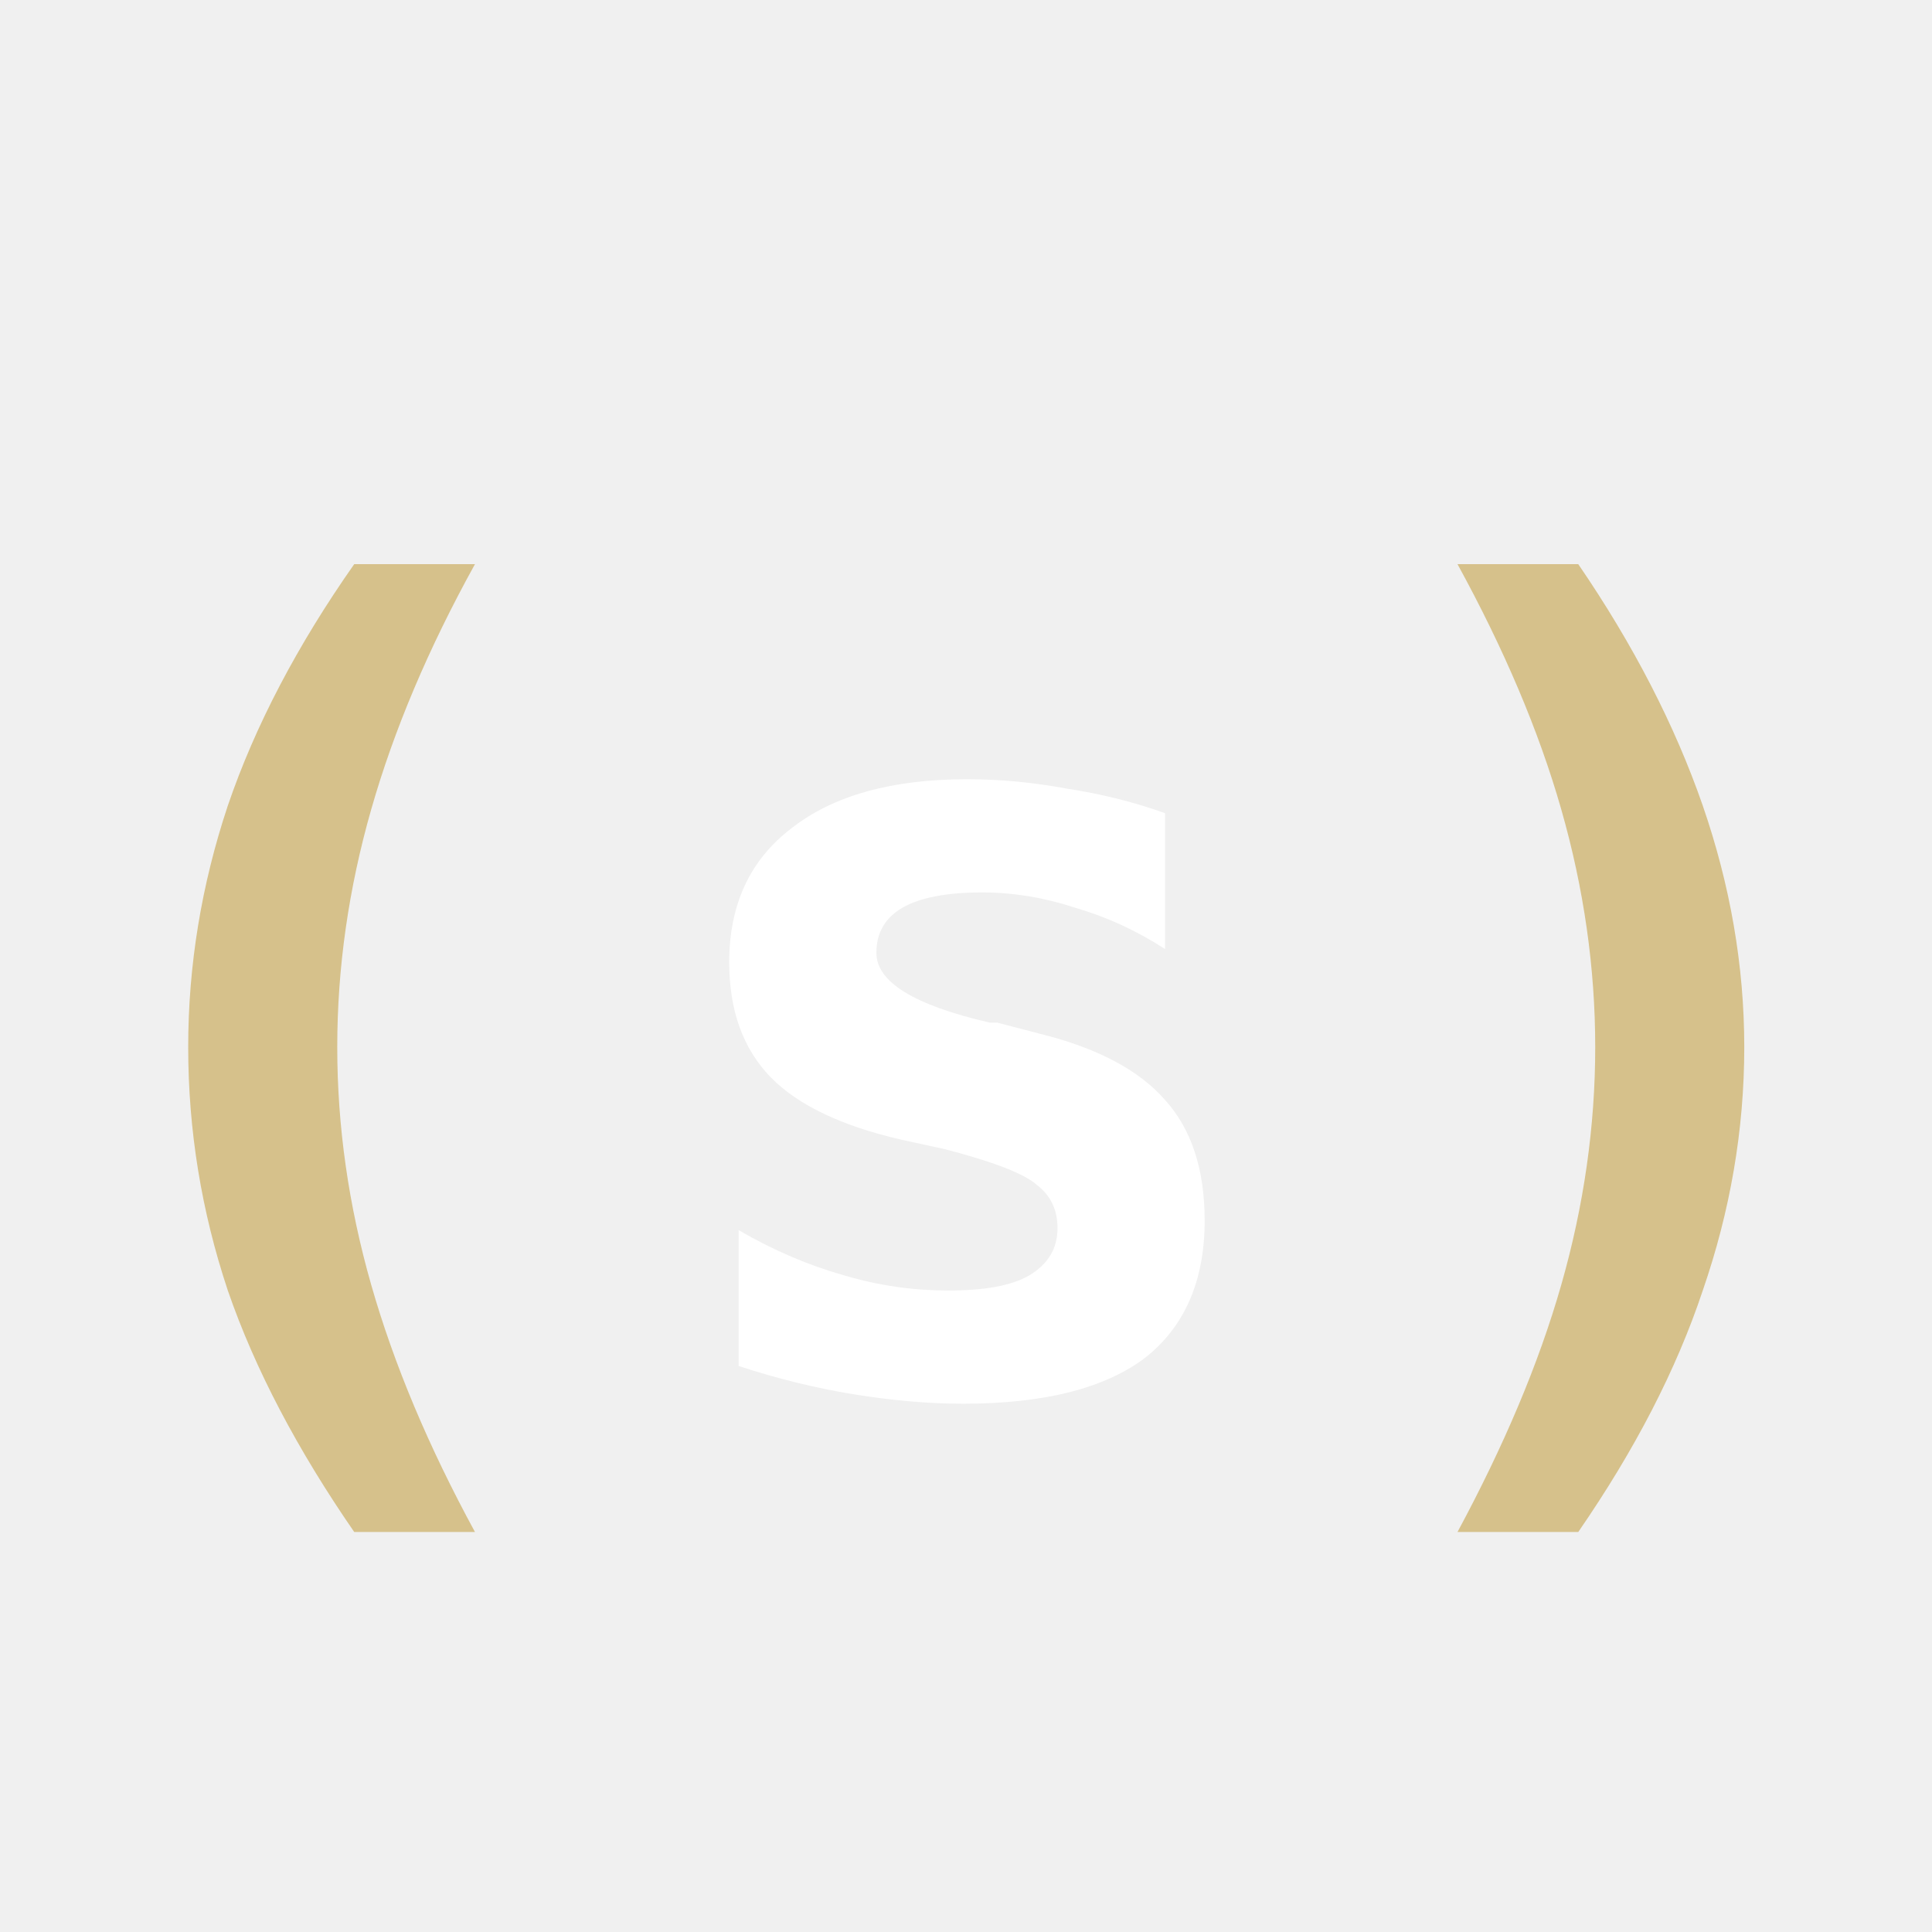
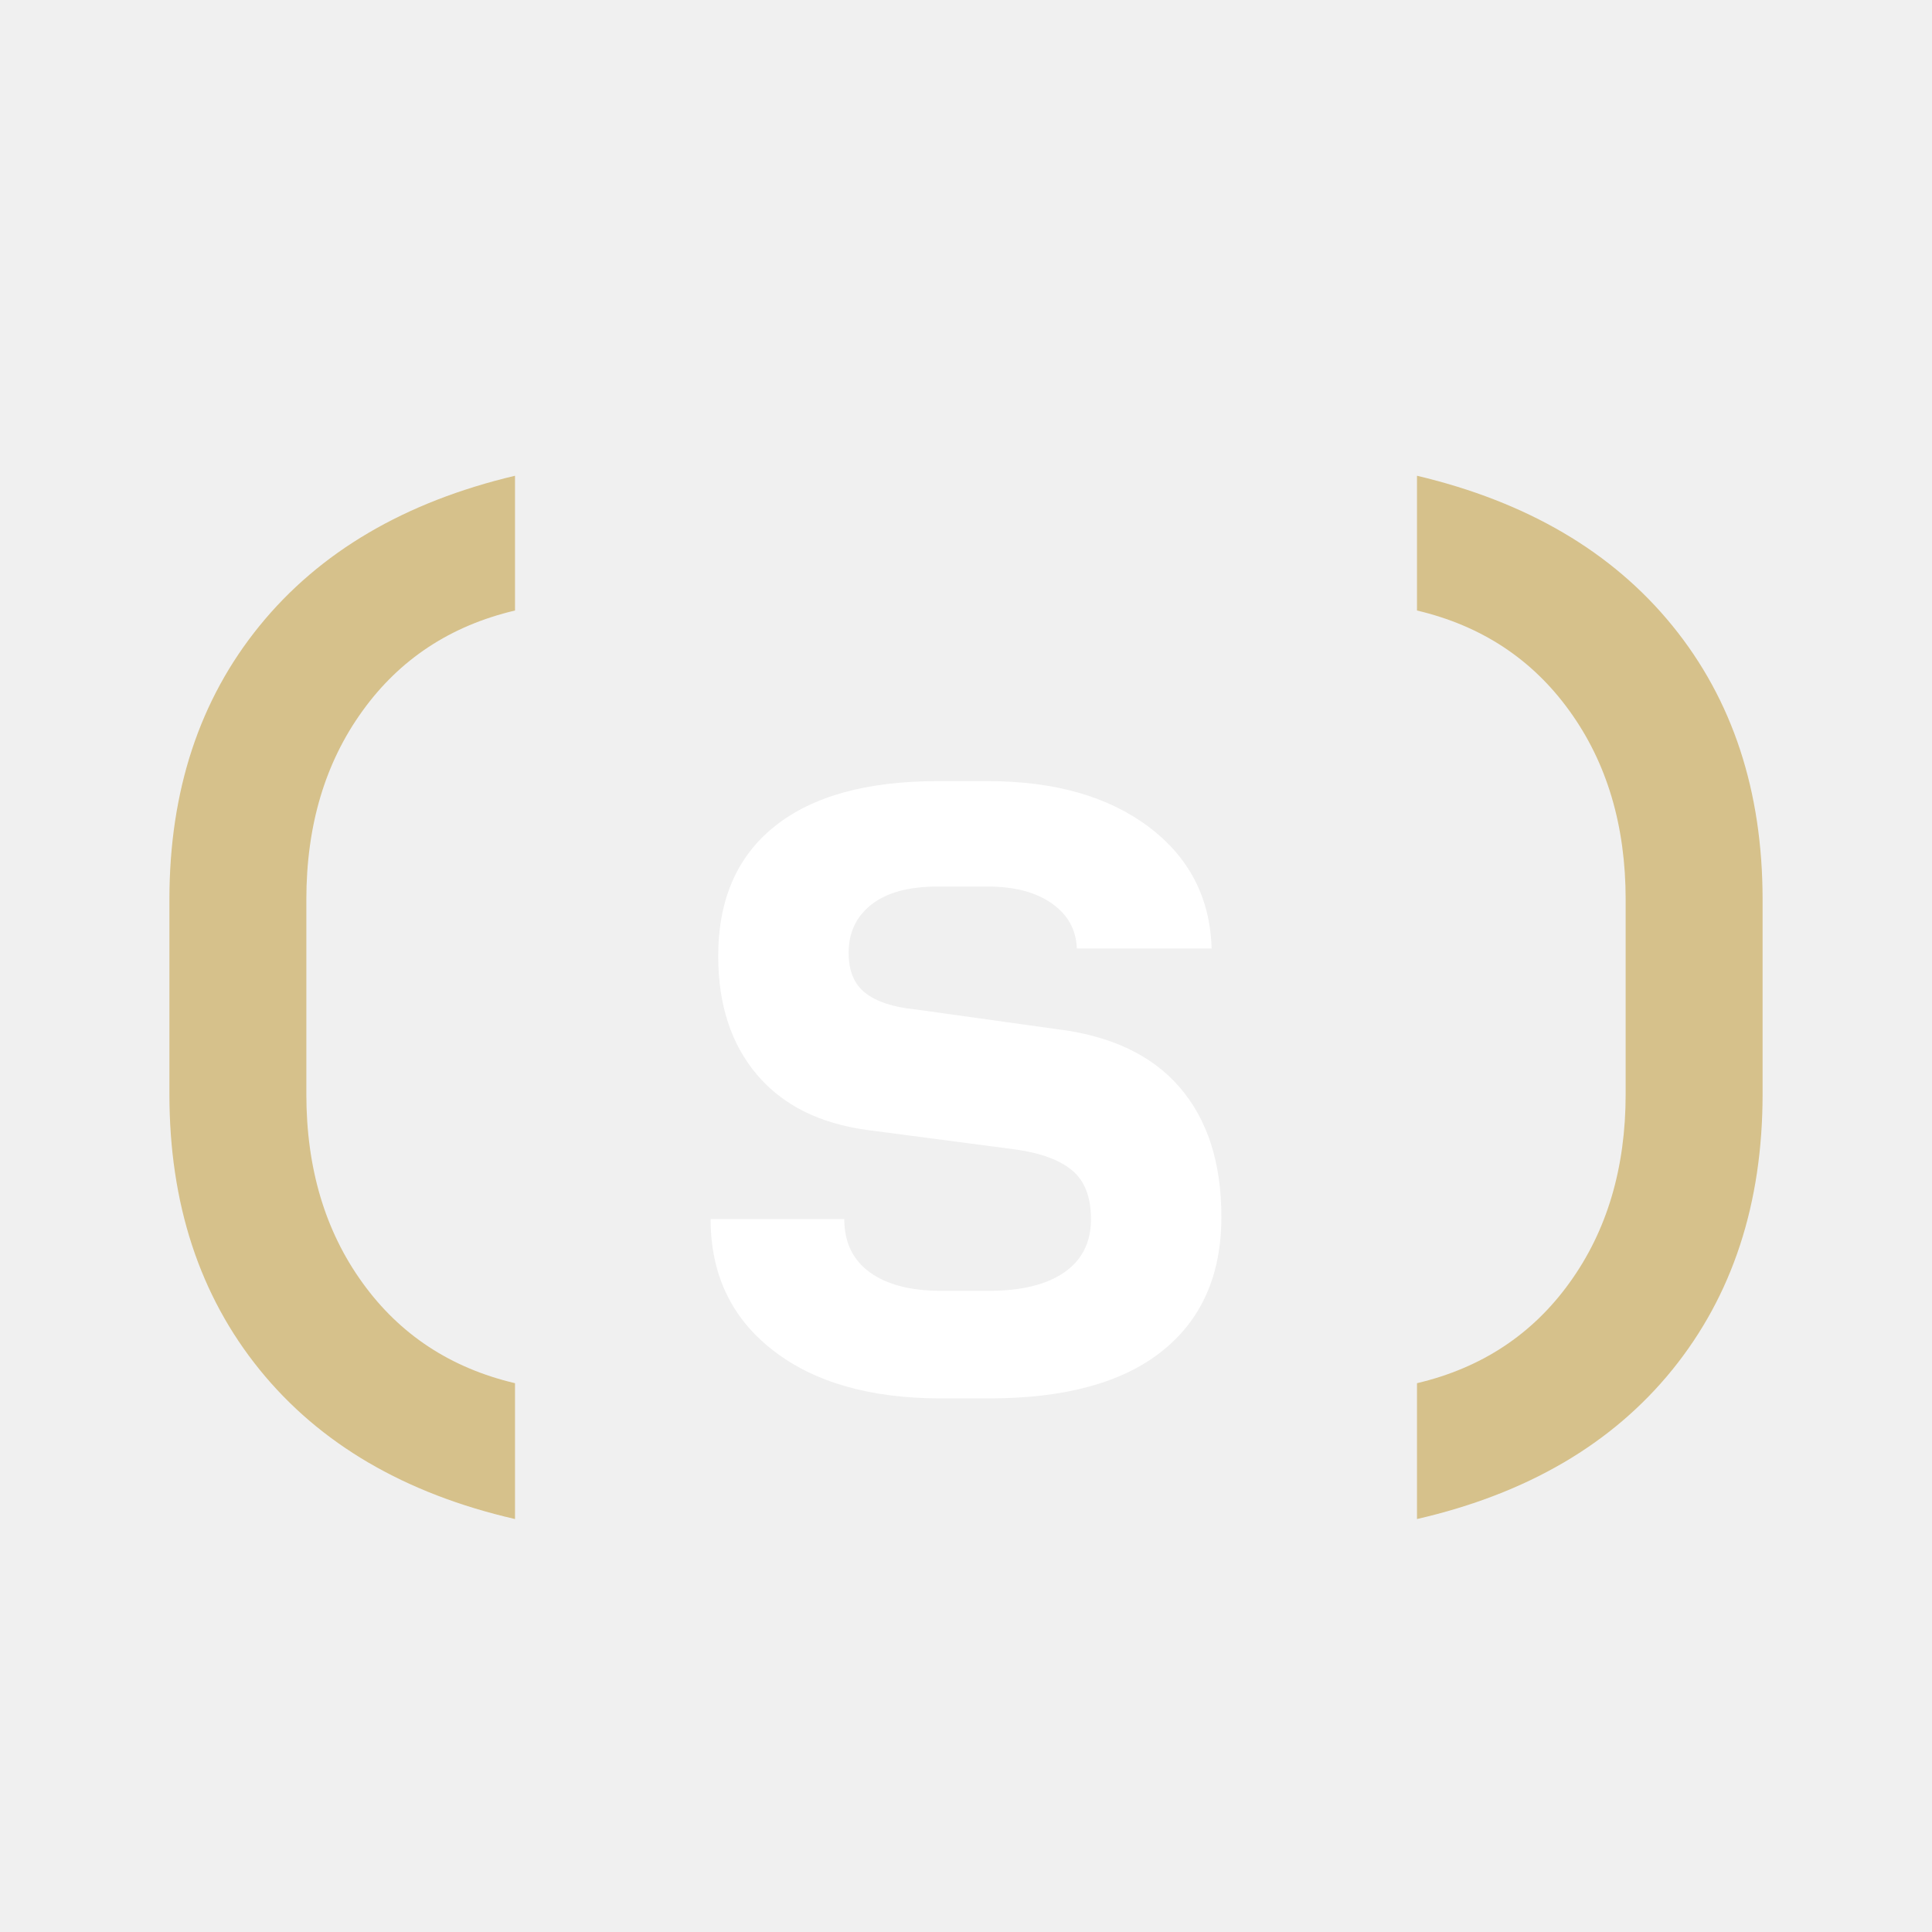
<svg xmlns="http://www.w3.org/2000/svg" viewBox="0 0 16 16" width="16" height="16" fill="none">
-   <text x="8" y="11.5" text-anchor="middle" font-family="'JetBrains Mono', monospace" font-weight="700" font-size="9" fill="#ffffff">
-     <tspan fill="#c8a855" fill-opacity="0.65">(</tspan>s<tspan fill="#c8a855" fill-opacity="0.65">)</tspan>
-   </text>
+   <path fill="#c8a855" fill-opacity="0.65" d="M4.265 12.58Q2.897 12.265 2.15 11.343Q1.403 10.42 1.403 9.061V7.45Q1.403 6.1 2.15 5.182Q2.897 4.264 4.265 3.94V5.056Q3.464 5.245 3.001 5.889Q2.537 6.532 2.537 7.45V9.061Q2.537 9.979 3.001 10.622Q3.464 11.266 4.265 11.455Z M11.735 12.58V11.455Q12.536 11.266 12.999 10.622Q13.463 9.979 13.463 9.061V7.45Q13.463 6.532 12.999 5.889Q12.536 5.245 11.735 5.056V3.94Q13.103 4.264 13.85 5.182Q14.597 6.1 14.597 7.45V9.061Q14.597 10.42 13.85 11.343Q13.103 12.265 11.735 12.58Z" />
+   <path fill="#ffffff" d="M7.793 11.581Q6.911 11.581 6.398 11.18Q5.885 10.78 5.885 10.096H6.992Q6.992 10.384 7.204 10.537Q7.415 10.69 7.793 10.69H8.189Q8.594 10.69 8.814 10.537Q9.035 10.384 9.035 10.096Q9.035 9.826 8.882 9.695Q8.729 9.565 8.414 9.52L7.181 9.358Q6.587 9.277 6.268 8.899Q5.948 8.521 5.948 7.918Q5.948 7.216 6.416 6.843Q6.884 6.469 7.766 6.469H8.18Q9.008 6.469 9.512 6.847Q10.016 7.225 10.034 7.855H8.918Q8.909 7.621 8.711 7.482Q8.513 7.342 8.18 7.342H7.766Q7.406 7.342 7.217 7.491Q7.028 7.639 7.028 7.891Q7.028 8.116 7.167 8.224Q7.307 8.332 7.577 8.359L8.738 8.521Q9.422 8.602 9.768 9.003Q10.115 9.403 10.115 10.078Q10.115 10.798 9.624 11.189Q9.134 11.581 8.189 11.581Z" />
</svg>
